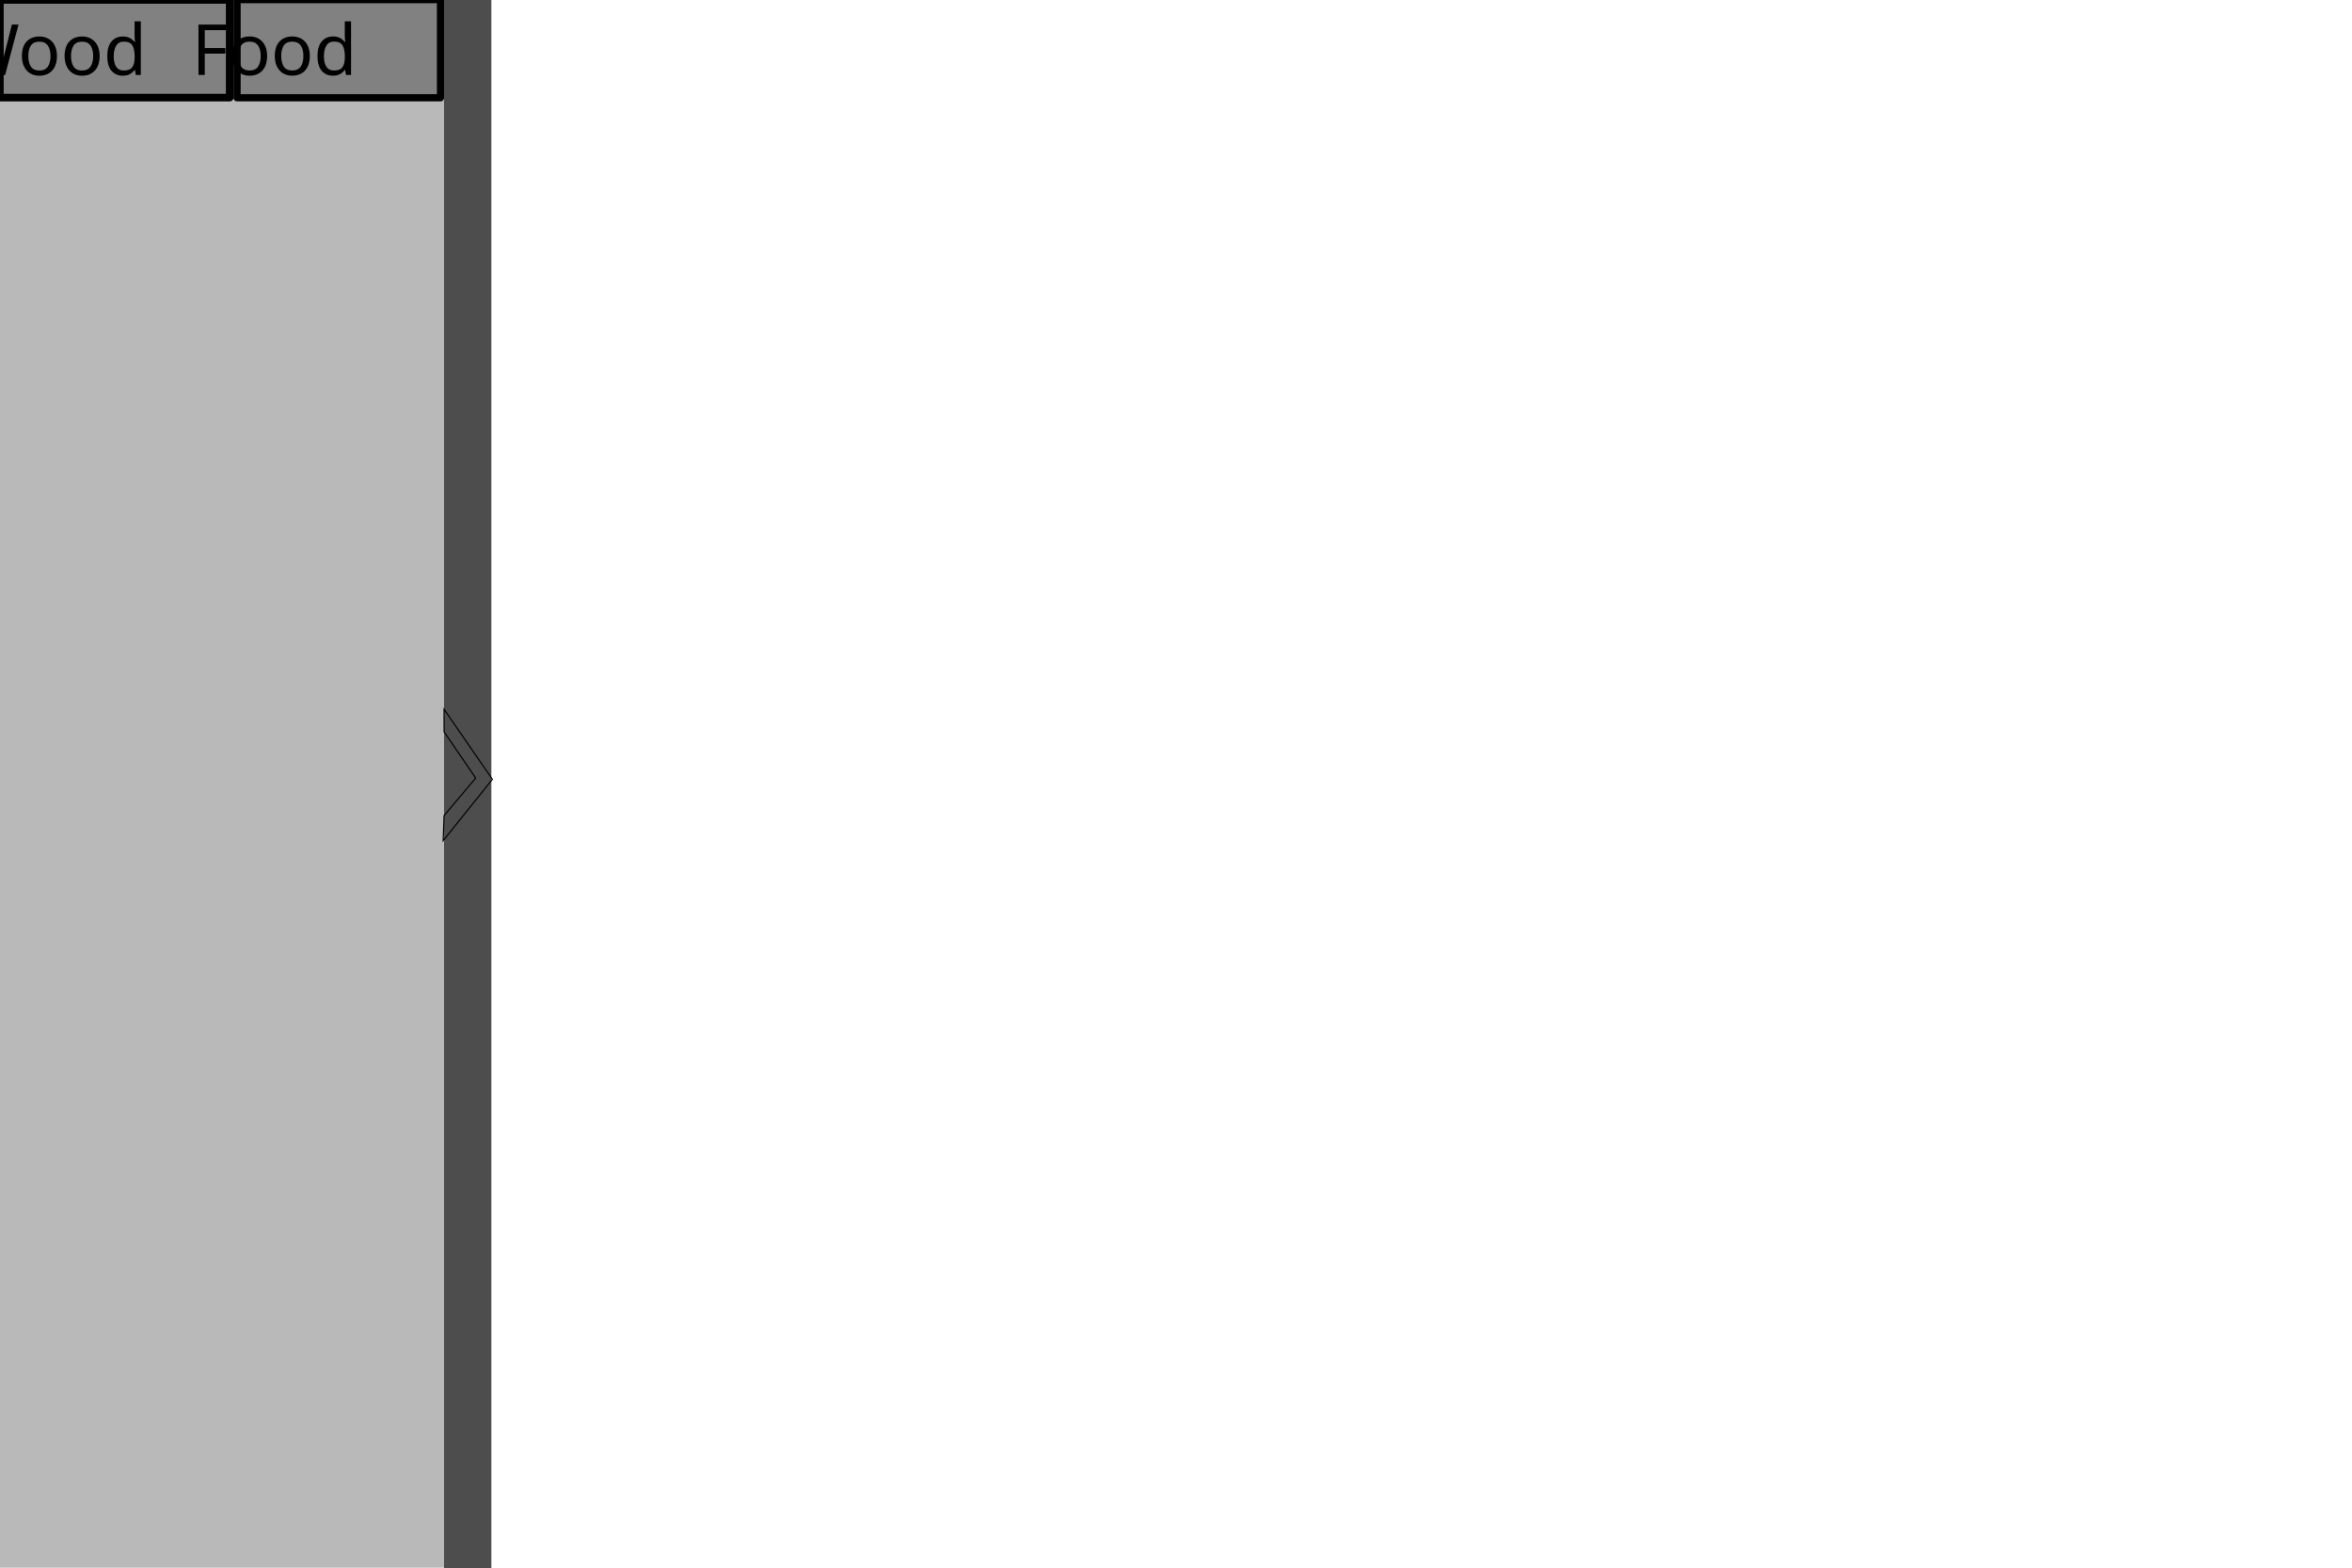
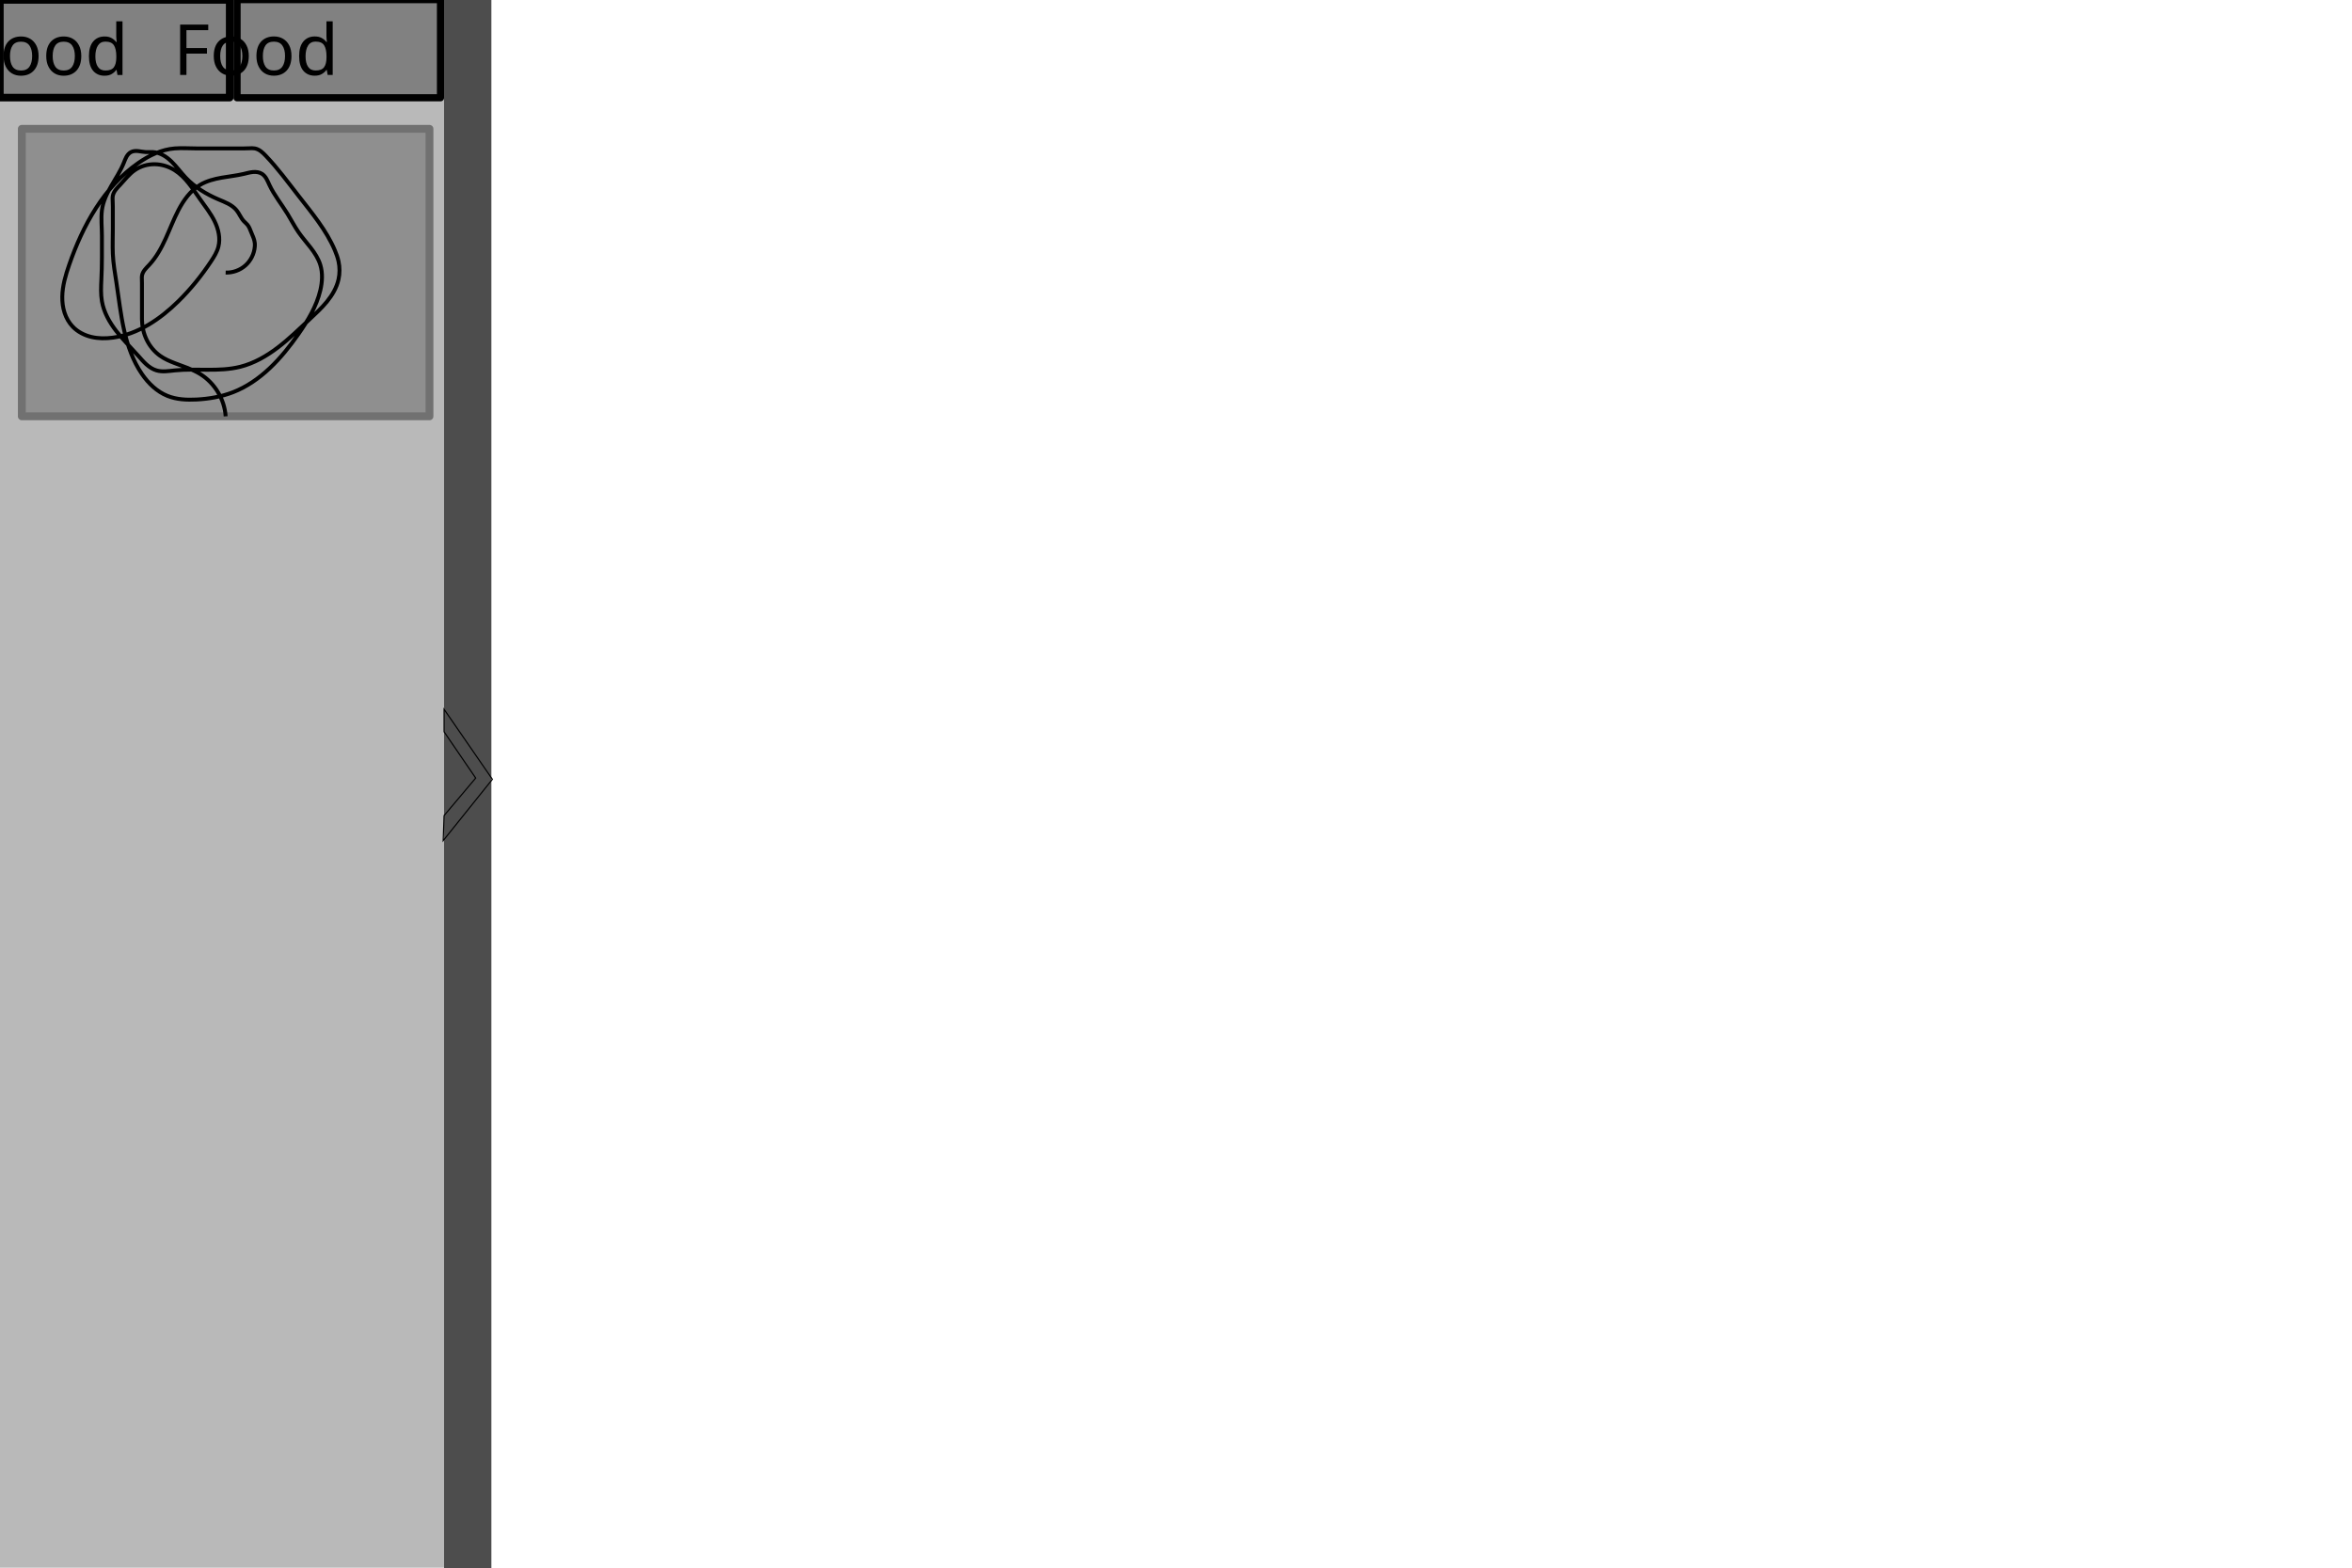
<svg xmlns="http://www.w3.org/2000/svg" width="600" height="400" viewBox="0 0 600 400" id="svg2" version="1.1">
-   <defs id="defs4" />
+   <defs id="defs4">
+     </defs>
  <g id="layer1" transform="translate(0,-652.3623)">
    <g id="spawnMenu">
-       <rect y="652.362" x="-1.9984014e-015" height="400" width="113.282" id="rect4136" style="opacity:0.274;fill:#000000;fill-opacity:1;fill-rule:nonzero;stroke:none;stroke-width:3;stroke-linecap:butt;stroke-linejoin:round;stroke-miterlimit:4;stroke-dasharray:none;stroke-dashoffset:0;stroke-opacity:1" />
-       <rect y="652.362" x="113.282" height="400.202" width="12.071" id="spawnMenuInOut" style="opacity:1;fill:#4d4d4d;fill-opacity:1;fill-rule:nonzero;stroke:none;stroke-width:3;stroke-linecap:butt;stroke-linejoin:round;stroke-miterlimit:4;stroke-dasharray:none;stroke-dashoffset:0;stroke-opacity:1" />
-       <path id="path4140" d="m 113.282,833.335 12.326,17.867 -12.55,15.649 0.224,-6.387 8.068,-9.581 -8.068,-11.808 z" style="fill:none;fill-rule:evenodd;stroke:#000000;stroke-width:0.288px;stroke-linecap:butt;stroke-linejoin:miter;stroke-opacity:1" />
-       <rect y="652.331" x="-0.032" height="24.932" width="58.626" id="rect4174" style="opacity:1;fill:#818181;fill-opacity:1;fill-rule:nonzero;stroke:#000000;stroke-width:1.937;stroke-linecap:butt;stroke-linejoin:round;stroke-miterlimit:4;stroke-dasharray:none;stroke-dashoffset:0;stroke-opacity:1" />
-       <text id="text4176" y="671.498" x="29.215" style="font-style:normal;font-weight:normal;font-size:18px;line-height:161%;font-family:Sans;text-align:center;letter-spacing:0px;word-spacing:0px;text-anchor:middle;fill:#000000;fill-opacity:1;stroke:none;stroke-width:1px;stroke-linecap:butt;stroke-linejoin:miter;stroke-opacity:1" xml:space="preserve">
-         <tspan y="671.498" x="29.215" id="tspan4178">Wood</tspan>
-       </text>
-       <rect y="652.266" x="60.476" height="25.043" width="51.893" id="rect4174-1" style="opacity:1;fill:#818181;fill-opacity:1;fill-rule:nonzero;stroke:#000000;stroke-width:1.826;stroke-linecap:butt;stroke-linejoin:round;stroke-miterlimit:4;stroke-dasharray:none;stroke-dashoffset:0;stroke-opacity:1" />
-       <text id="text4176-0" y="671.489" x="86.356" style="font-style:normal;font-weight:normal;font-size:18px;line-height:161%;font-family:Sans;text-align:center;letter-spacing:0px;word-spacing:0px;text-anchor:middle;fill:#000000;fill-opacity:1;stroke:none;stroke-width:1px;stroke-linecap:butt;stroke-linejoin:miter;stroke-opacity:1" xml:space="preserve">
-         <tspan y="671.489" x="86.356" id="tspan4178-1">Food</tspan>
-       </text>
+       <g id="asdf">
+         <rect style="opacity:0.274;fill:#000000;fill-opacity:1;fill-rule:nonzero;stroke:none;stroke-width:3;stroke-linecap:butt;stroke-linejoin:round;stroke-miterlimit:4;stroke-dasharray:none;stroke-dashoffset:0;stroke-opacity:1" id="rect4136" width="113.282" height="400" x="-1.9984014e-015" y="652.362" />
+         <rect style="opacity:1;fill:#4d4d4d;fill-opacity:1;fill-rule:nonzero;stroke:none;stroke-width:3;stroke-linecap:butt;stroke-linejoin:round;stroke-miterlimit:4;stroke-dasharray:none;stroke-dashoffset:0;stroke-opacity:1" id="spawnMenuInOut" width="12.071" height="400.202" x="113.282" y="652.362" />
+         <path style="fill:none;fill-rule:evenodd;stroke:#000000;stroke-width:0.288px;stroke-linecap:butt;stroke-linejoin:miter;stroke-opacity:1" d="m 113.282,833.335 12.326,17.867 -12.55,15.649 0.224,-6.387 8.068,-9.581 -8.068,-11.808 z" id="path4140" />
+         <rect style="opacity:1;fill:#818181;fill-opacity:1;fill-rule:nonzero;stroke:#000000;stroke-width:1.937;stroke-linecap:butt;stroke-linejoin:round;stroke-miterlimit:4;stroke-dasharray:none;stroke-dashoffset:0;stroke-opacity:1" id="rect4174" width="58.626" height="24.932" x="-0.032" y="652.331" />
+         <text xml:space="preserve" style="font-style:normal;font-weight:normal;font-size:18px;line-height:161%;font-family:Sans;text-align:center;letter-spacing:0px;word-spacing:0px;text-anchor:middle;fill:#000000;fill-opacity:1;stroke:none;stroke-width:1px;stroke-linecap:butt;stroke-linejoin:miter;stroke-opacity:1" x="29.215" y="671.498" id="text4176">
+           <tspan id="tspan4178" x="29.215" y="671.498">Wood</tspan>
+         </text>
+         <rect style="opacity:1;fill:#818181;fill-opacity:1;fill-rule:nonzero;stroke:#000000;stroke-width:1.826;stroke-linecap:butt;stroke-linejoin:round;stroke-miterlimit:4;stroke-dasharray:none;stroke-dashoffset:0;stroke-opacity:1" id="rect4174-1" width="51.893" height="25.043" x="60.476" y="652.266" />
+         <text xml:space="preserve" style="font-style:normal;font-weight:normal;font-size:18px;line-height:161%;font-family:Sans;text-align:center;letter-spacing:0px;word-spacing:0px;text-anchor:middle;fill:#000000;fill-opacity:1;stroke:none;stroke-width:1px;stroke-linecap:butt;stroke-linejoin:miter;stroke-opacity:1" x="86.356" y="671.489" id="text4176-0">
+           <tspan id="tspan4178-1" x="86.356" y="671.489">Food</tspan>
+         </text>
+       </g>
+       <g id="wood1">
+         <rect style="opacity:0.389;fill:#4d4d4d;fill-opacity:1;fill-rule:nonzero;stroke:#000000;stroke-width:2;stroke-linecap:butt;stroke-linejoin:round;stroke-miterlimit:4;stroke-dasharray:none;stroke-dashoffset:0;stroke-opacity:1" id="rect4245" width="103.997" height="73.355" x="5.564" y="685.231" />
+         <path style="fill:none;fill-rule:evenodd;stroke:#000000;stroke-width:1px;stroke-linecap:butt;stroke-linejoin:miter;stroke-opacity:1" d="m 57.563,758.586 c -0.287,-4.35 -2.783,-8.496 -6.493,-10.786 -2.01,-1.24 -4.296,-1.939 -6.5,-2.786 -1.295,-0.498 -2.581,-1.056 -3.714,-1.857 -1.467,-1.036 -2.646,-2.465 -3.433,-4.079 -0.787,-1.614 -1.186,-3.41 -1.21,-5.206 -0.004,-0.309 0,-0.619 0,-0.929 l 0,-1.857 0,-3.714 0,-2.786 c 0,-0.31 -0.008,-0.62 -0.02,-0.929 -0.012,-0.31 -0.025,-0.621 0.02,-0.928 0.083,-0.562 0.365,-1.077 0.711,-1.527 0.346,-0.45 0.758,-0.844 1.146,-1.259 1.806,-1.93 3.086,-4.29 4.182,-6.695 1.095,-2.406 2.027,-4.887 3.247,-7.233 1.334,-2.565 3.083,-5.026 5.571,-6.5 1.656,-0.981 3.556,-1.474 5.451,-1.811 1.895,-0.337 3.818,-0.532 5.691,-0.974 0.776,-0.184 1.548,-0.41 2.342,-0.477 0.795,-0.067 1.633,0.04 2.3,0.477 0.474,0.31 0.835,0.767 1.119,1.257 0.284,0.49 0.499,1.016 0.738,1.529 1.235,2.649 3.112,4.938 4.643,7.428 0.945,1.538 1.761,3.157 2.786,4.643 0.956,1.386 2.085,2.643 3.112,3.977 1.027,1.334 1.963,2.771 2.46,4.38 0.646,2.095 0.505,4.366 0,6.5 -0.961,4.066 -3.177,7.719 -5.571,11.143 -4.336,6.2 -9.66,12.118 -16.714,14.857 -2.955,1.147 -6.12,1.693 -9.285,1.857 -2.512,0.13 -5.095,0.011 -7.428,-0.929 -2.685,-1.082 -4.857,-3.188 -6.5,-5.571 -2.302,-3.34 -3.667,-7.246 -4.557,-11.203 -0.89,-3.958 -1.33,-8 -1.942,-12.01 -0.377,-2.468 -0.819,-4.934 -0.929,-7.428 -0.095,-2.165 0,-4.333 0,-6.5 l 0,-1.857 0,-3.714 c 0,-0.465 -0.015,-0.93 -0.039,-1.395 -0.024,-0.464 -0.05,-0.935 0.039,-1.391 0.109,-0.556 0.389,-1.065 0.729,-1.517 0.34,-0.452 0.742,-0.854 1.128,-1.268 1.197,-1.284 2.274,-2.711 3.714,-3.714 1.48,-1.032 3.294,-1.559 5.098,-1.54 1.804,0.019 3.59,0.578 5.116,1.54 2.804,1.767 4.584,4.724 6.5,7.428 1.29,1.821 2.69,3.584 3.672,5.588 0.982,2.004 1.523,4.321 0.97,6.483 -0.345,1.348 -1.089,2.554 -1.857,3.714 -2.433,3.674 -5.216,7.123 -8.357,10.214 -4.623,4.549 -10.286,8.416 -16.714,9.285 -1.815,0.246 -3.679,0.245 -5.461,-0.179 -1.782,-0.424 -3.481,-1.288 -4.753,-2.606 -0.965,-1 -1.666,-2.241 -2.1,-3.561 -0.434,-1.32 -0.606,-2.719 -0.584,-4.109 0.044,-2.779 0.849,-5.488 1.756,-8.115 3.477,-10.069 8.888,-19.93 17.642,-25.999 2.772,-1.922 5.923,-3.451 9.285,-3.714 1.852,-0.145 3.714,0 5.571,0 l 5.571,0 6.5,0 c 0.465,0 0.93,-0.014 1.394,-0.037 0.464,-0.023 0.934,-0.047 1.391,0.037 0.558,0.103 1.077,0.369 1.534,0.706 0.457,0.336 0.859,0.741 1.252,1.152 3.043,3.179 5.651,6.743 8.357,10.214 3.441,4.415 7.101,8.774 9.285,13.928 0.382,0.902 0.718,1.828 0.929,2.786 0.334,1.524 0.343,3.121 0,4.643 -0.47,2.087 -1.584,3.983 -2.933,5.643 -1.349,1.66 -2.935,3.108 -4.496,4.571 -2.63,2.465 -5.21,4.998 -8.081,7.178 -2.871,2.18 -6.065,4.014 -9.561,4.893 -5.424,1.363 -11.151,0.353 -16.714,0.929 -1.55,0.16 -3.148,0.441 -4.643,0 -0.964,-0.284 -1.823,-0.855 -2.573,-1.525 -0.75,-0.669 -1.402,-1.439 -2.07,-2.19 -1.882,-2.115 -3.912,-4.105 -5.64,-6.349 -1.728,-2.243 -3.164,-4.789 -3.645,-7.58 -0.316,-1.833 -0.225,-3.708 -0.139,-5.566 0.086,-1.858 0.139,-3.717 0.139,-5.577 l 0,-5.571 c 0,-2.168 -0.263,-4.348 0,-6.5 0.27,-2.213 1.266,-4.27 2.375,-6.203 1.109,-1.934 2.353,-3.804 3.196,-5.868 0.216,-0.529 0.406,-1.071 0.686,-1.568 0.28,-0.497 0.663,-0.956 1.171,-1.217 0.559,-0.288 1.218,-0.314 1.844,-0.249 0.626,0.065 1.242,0.213 1.87,0.249 0.618,0.036 1.239,-0.037 1.857,0 0.906,0.054 1.789,0.346 2.587,0.78 0.798,0.434 1.513,1.007 2.165,1.638 1.304,1.264 2.358,2.761 3.605,4.081 2.315,2.451 5.256,4.246 8.357,5.571 0.839,0.359 1.694,0.686 2.5,1.113 0.806,0.427 1.57,0.963 2.143,1.673 0.702,0.87 1.093,1.97 1.857,2.786 0.299,0.32 0.651,0.59 0.929,0.929 0.44,0.538 0.667,1.213 0.929,1.857 0.369,0.911 0.83,1.808 0.929,2.786 0.031,0.308 0.026,0.62 0,0.929 -0.151,1.823 -1.027,3.577 -2.395,4.792 -1.368,1.215 -3.212,1.879 -5.04,1.815" id="path4247" />
+       </g>
    </g>
  </g>
</svg>
